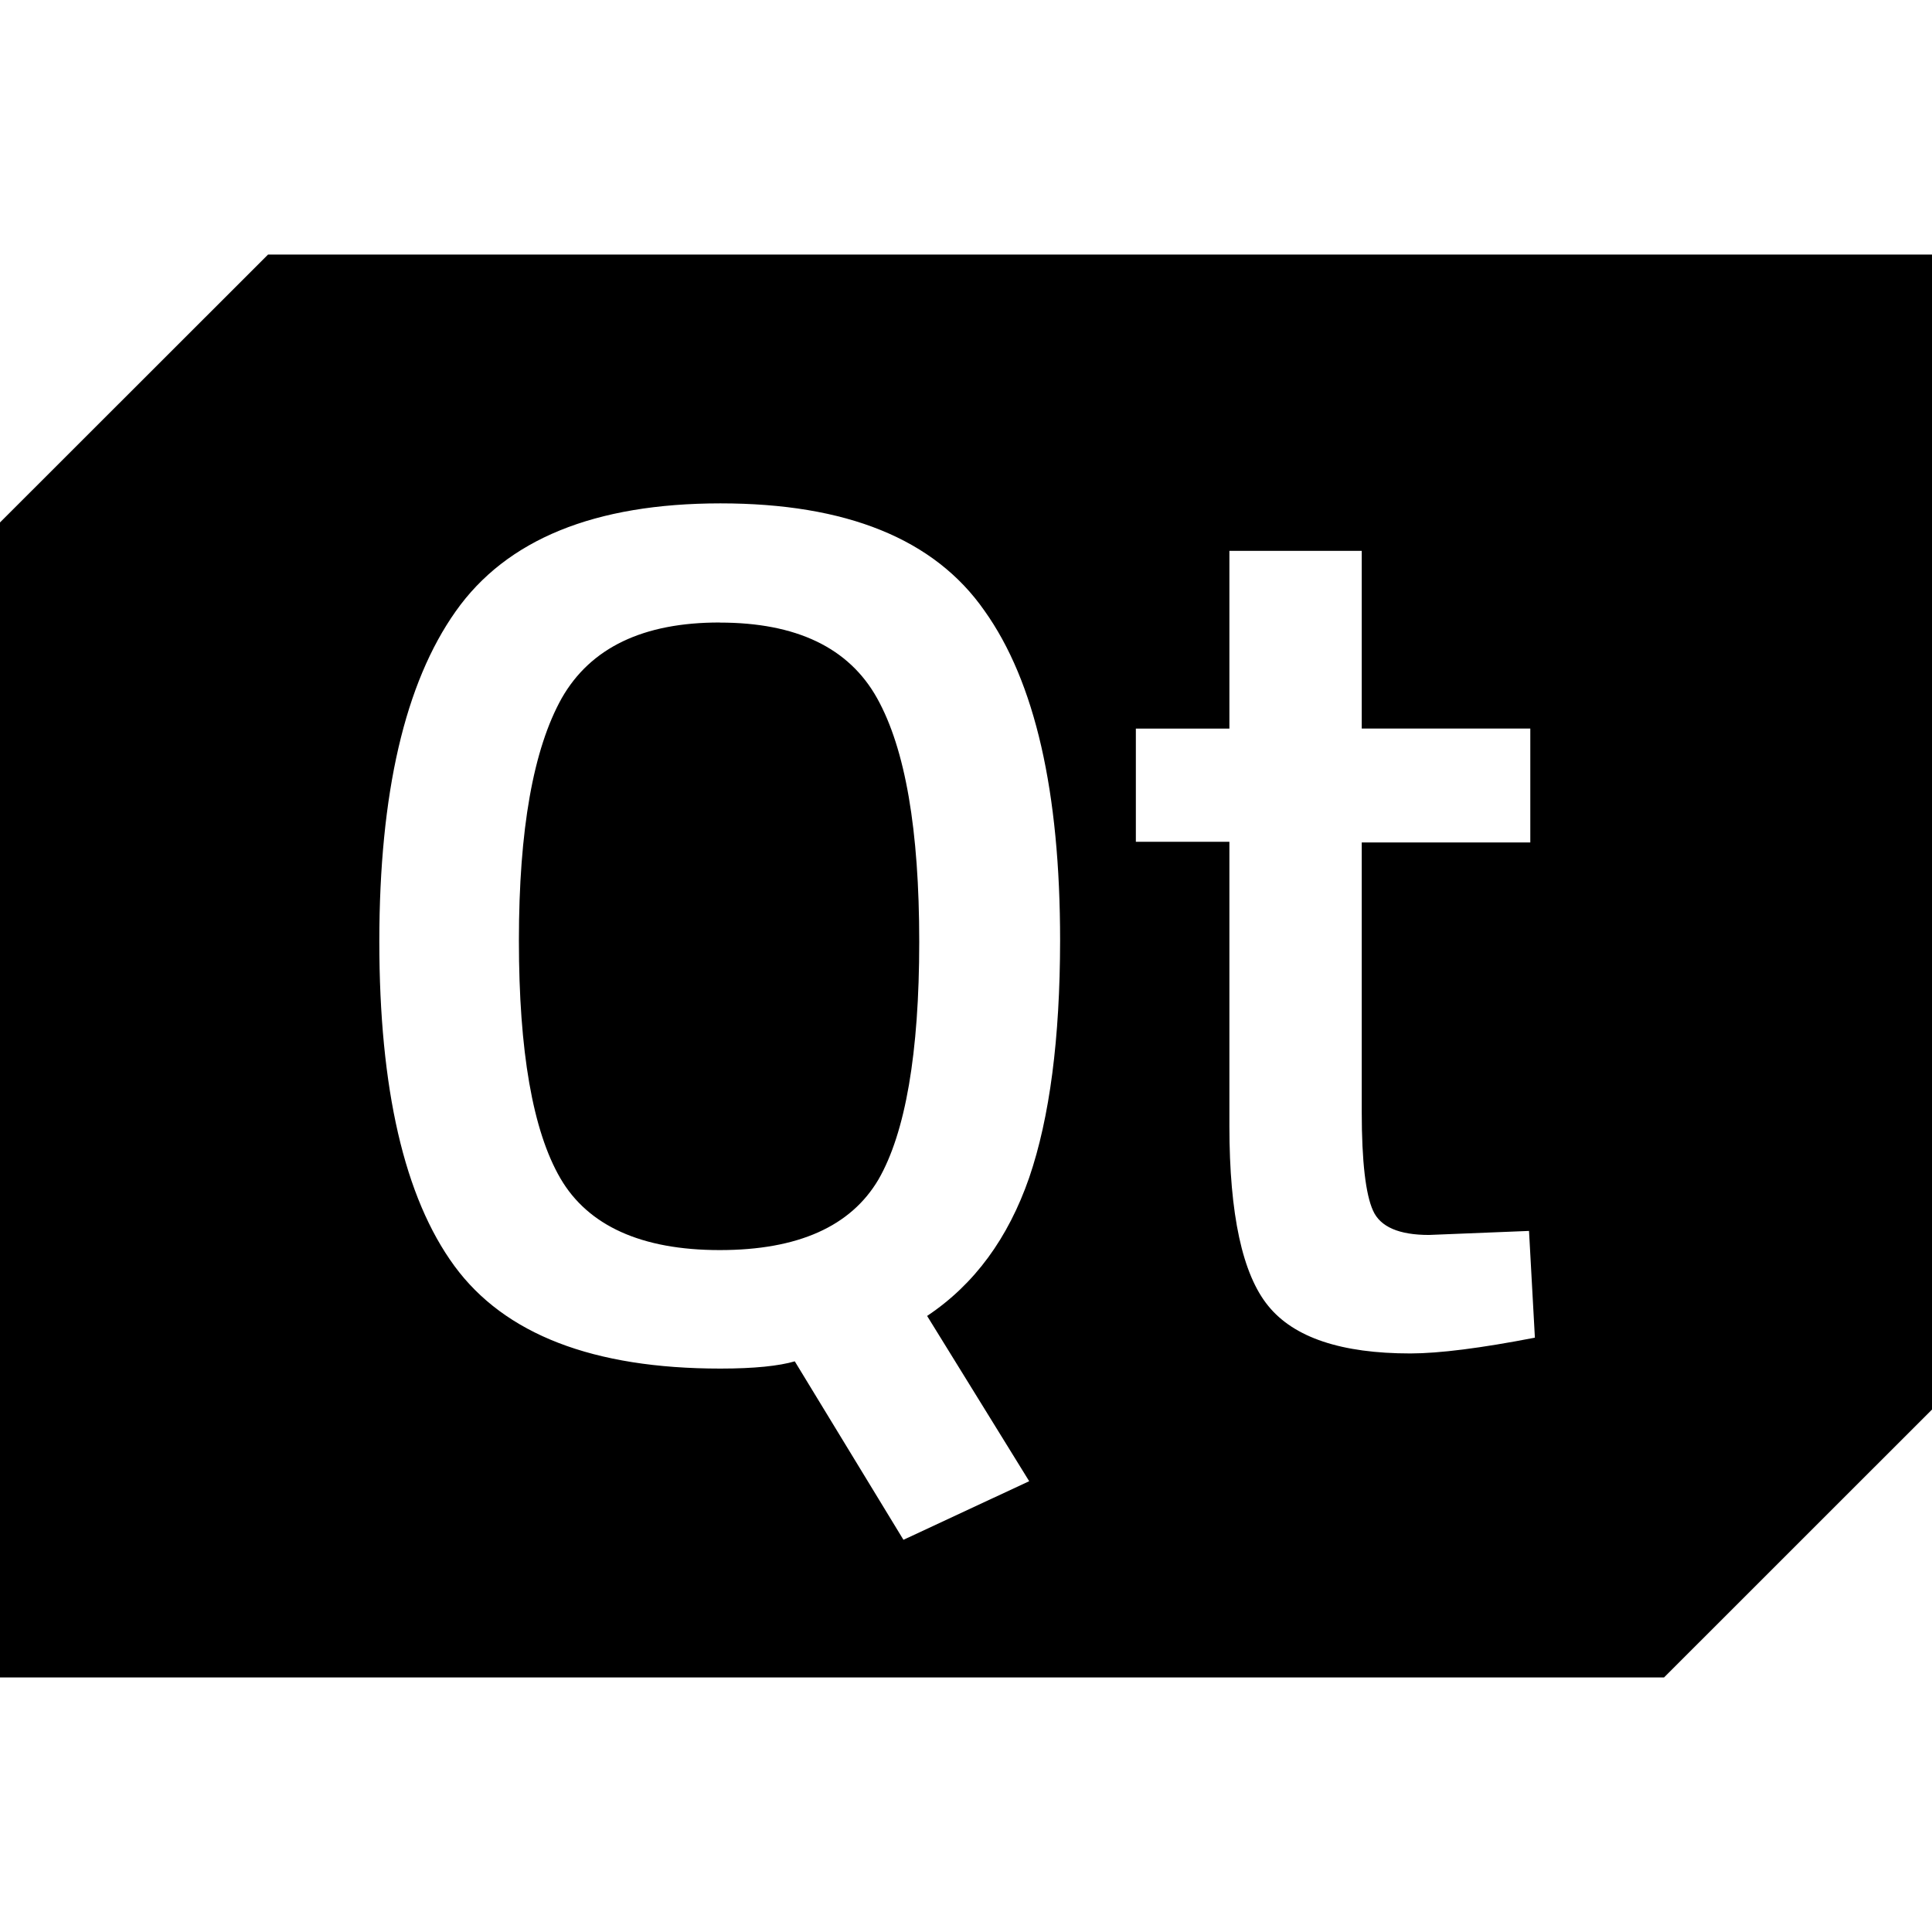
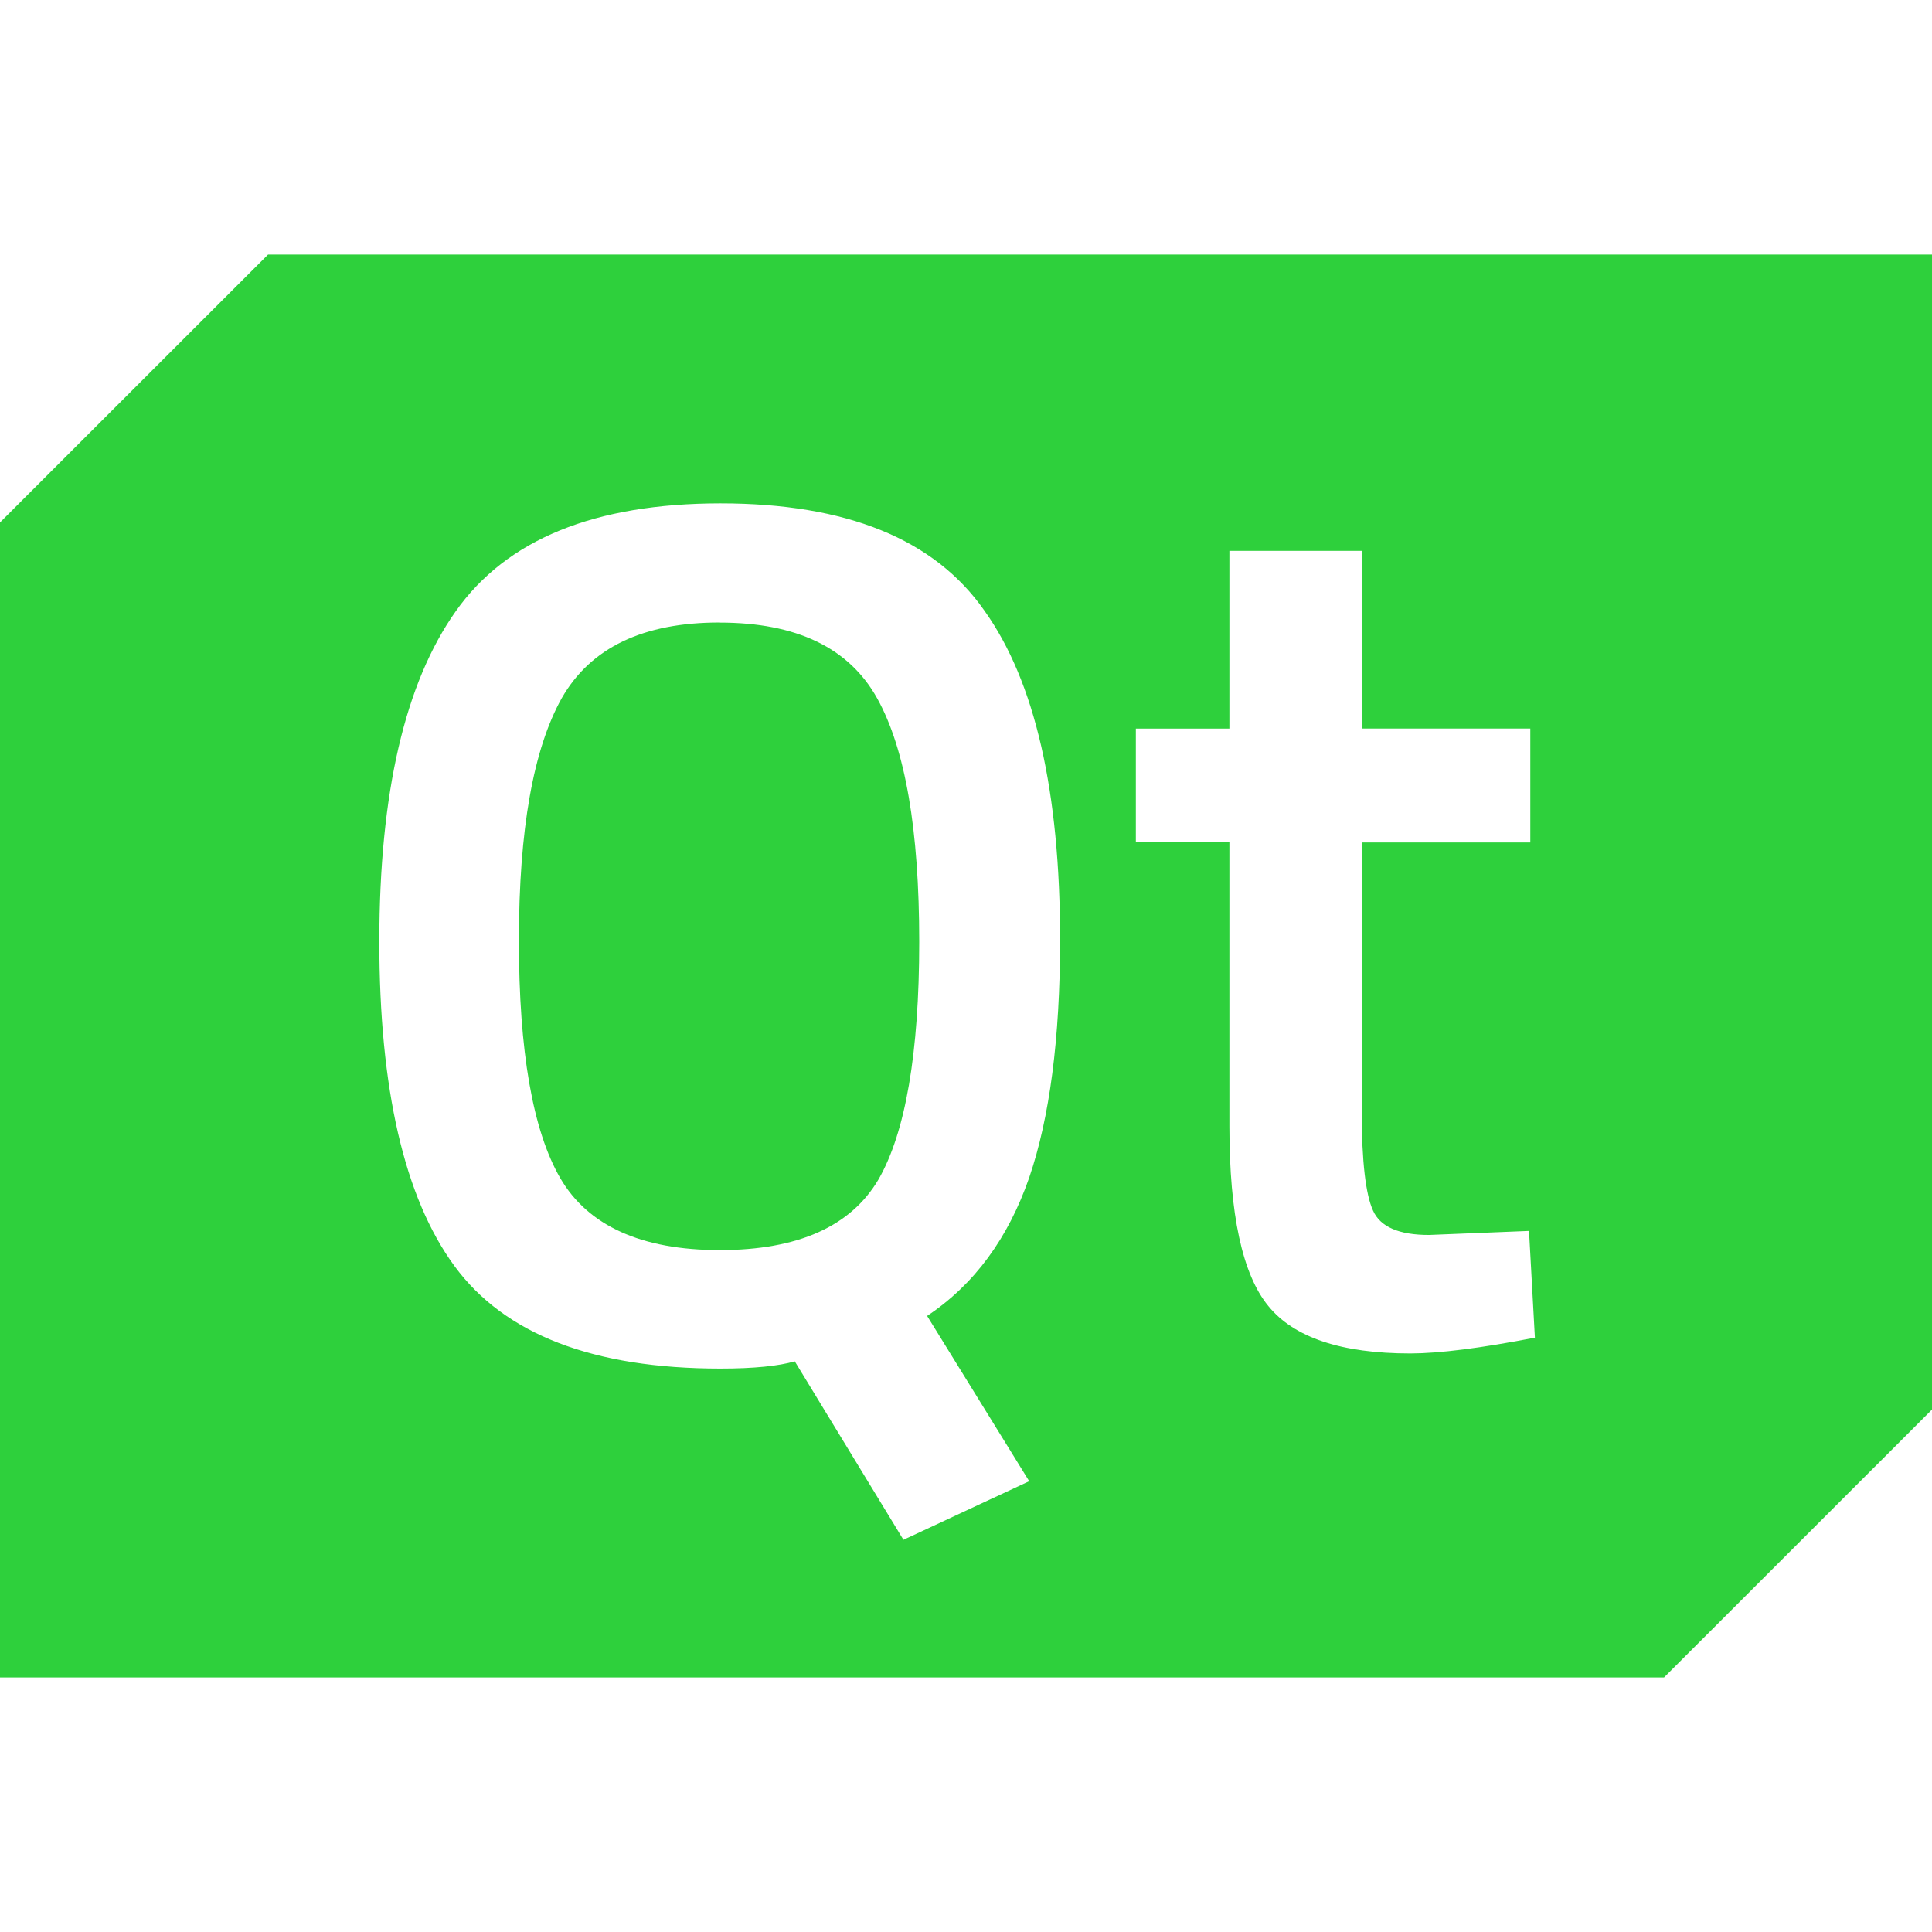
<svg xmlns="http://www.w3.org/2000/svg" width="320" height="320" viewBox="0 0 24 24">
-   <path fill="#000000" d="M21.693 3.162H3.33L0 6.49v14.348h20.671L24 17.51V3.162zM12.785 18.4l-1.562.728l-1.35-2.217c-.196.057-.499.09-.924.09q-2.37 0-3.305-1.276c-.622-.85-.932-2.2-.932-4.033q.002-2.76.949-4.098q.945-1.34 3.288-1.341c1.562 0 2.658.441 3.28 1.333c.63.883.94 2.25.94 4.098q-.002 1.828-.384 2.945c-.261.752-.679 1.325-1.268 1.718zm4.736-1.587q-1.287 0-1.766-.59q-.482-.588-.483-2.232v-3.534H14.11V9.051h1.162V6.843h1.644V9.05h2.094v1.415h-2.094v3.346c0 .622.05 1.03.14 1.227c.09.204.326.303.695.303l1.243-.05l.073 1.326q-1.006.195-1.546.196m-8.58-9.08q-1.425-.002-1.963.94c-.352.63-.532 1.629-.532 3.011c0 1.374.172 2.364.515 2.953s1.006.892 1.98.892c.973 0 1.628-.295 1.971-.876c.335-.58.507-1.57.507-2.953c0-1.39-.172-2.396-.523-3.026s-1.006-.94-1.955-.94Z" />
+   <path fill="#2ed03c" d="M21.693 3.162H3.33L0 6.49v14.348h20.671L24 17.51V3.162zM12.785 18.4l-1.562.728l-1.35-2.217c-.196.057-.499.09-.924.09q-2.37 0-3.305-1.276c-.622-.85-.932-2.2-.932-4.033q.002-2.76.949-4.098q.945-1.34 3.288-1.341c1.562 0 2.658.441 3.28 1.333c.63.883.94 2.25.94 4.098q-.002 1.828-.384 2.945c-.261.752-.679 1.325-1.268 1.718zm4.736-1.587q-1.287 0-1.766-.59q-.482-.588-.483-2.232v-3.534H14.11V9.051h1.162V6.843h1.644V9.05h2.094v1.415h-2.094v3.346c0 .622.05 1.03.14 1.227c.09.204.326.303.695.303l1.243-.05l.073 1.326q-1.006.195-1.546.196m-8.58-9.08q-1.425-.002-1.963.94c-.352.63-.532 1.629-.532 3.011c0 1.374.172 2.364.515 2.953s1.006.892 1.98.892c.973 0 1.628-.295 1.971-.876c.335-.58.507-1.57.507-2.953c0-1.39-.172-2.396-.523-3.026s-1.006-.94-1.955-.94Z" />
</svg>
